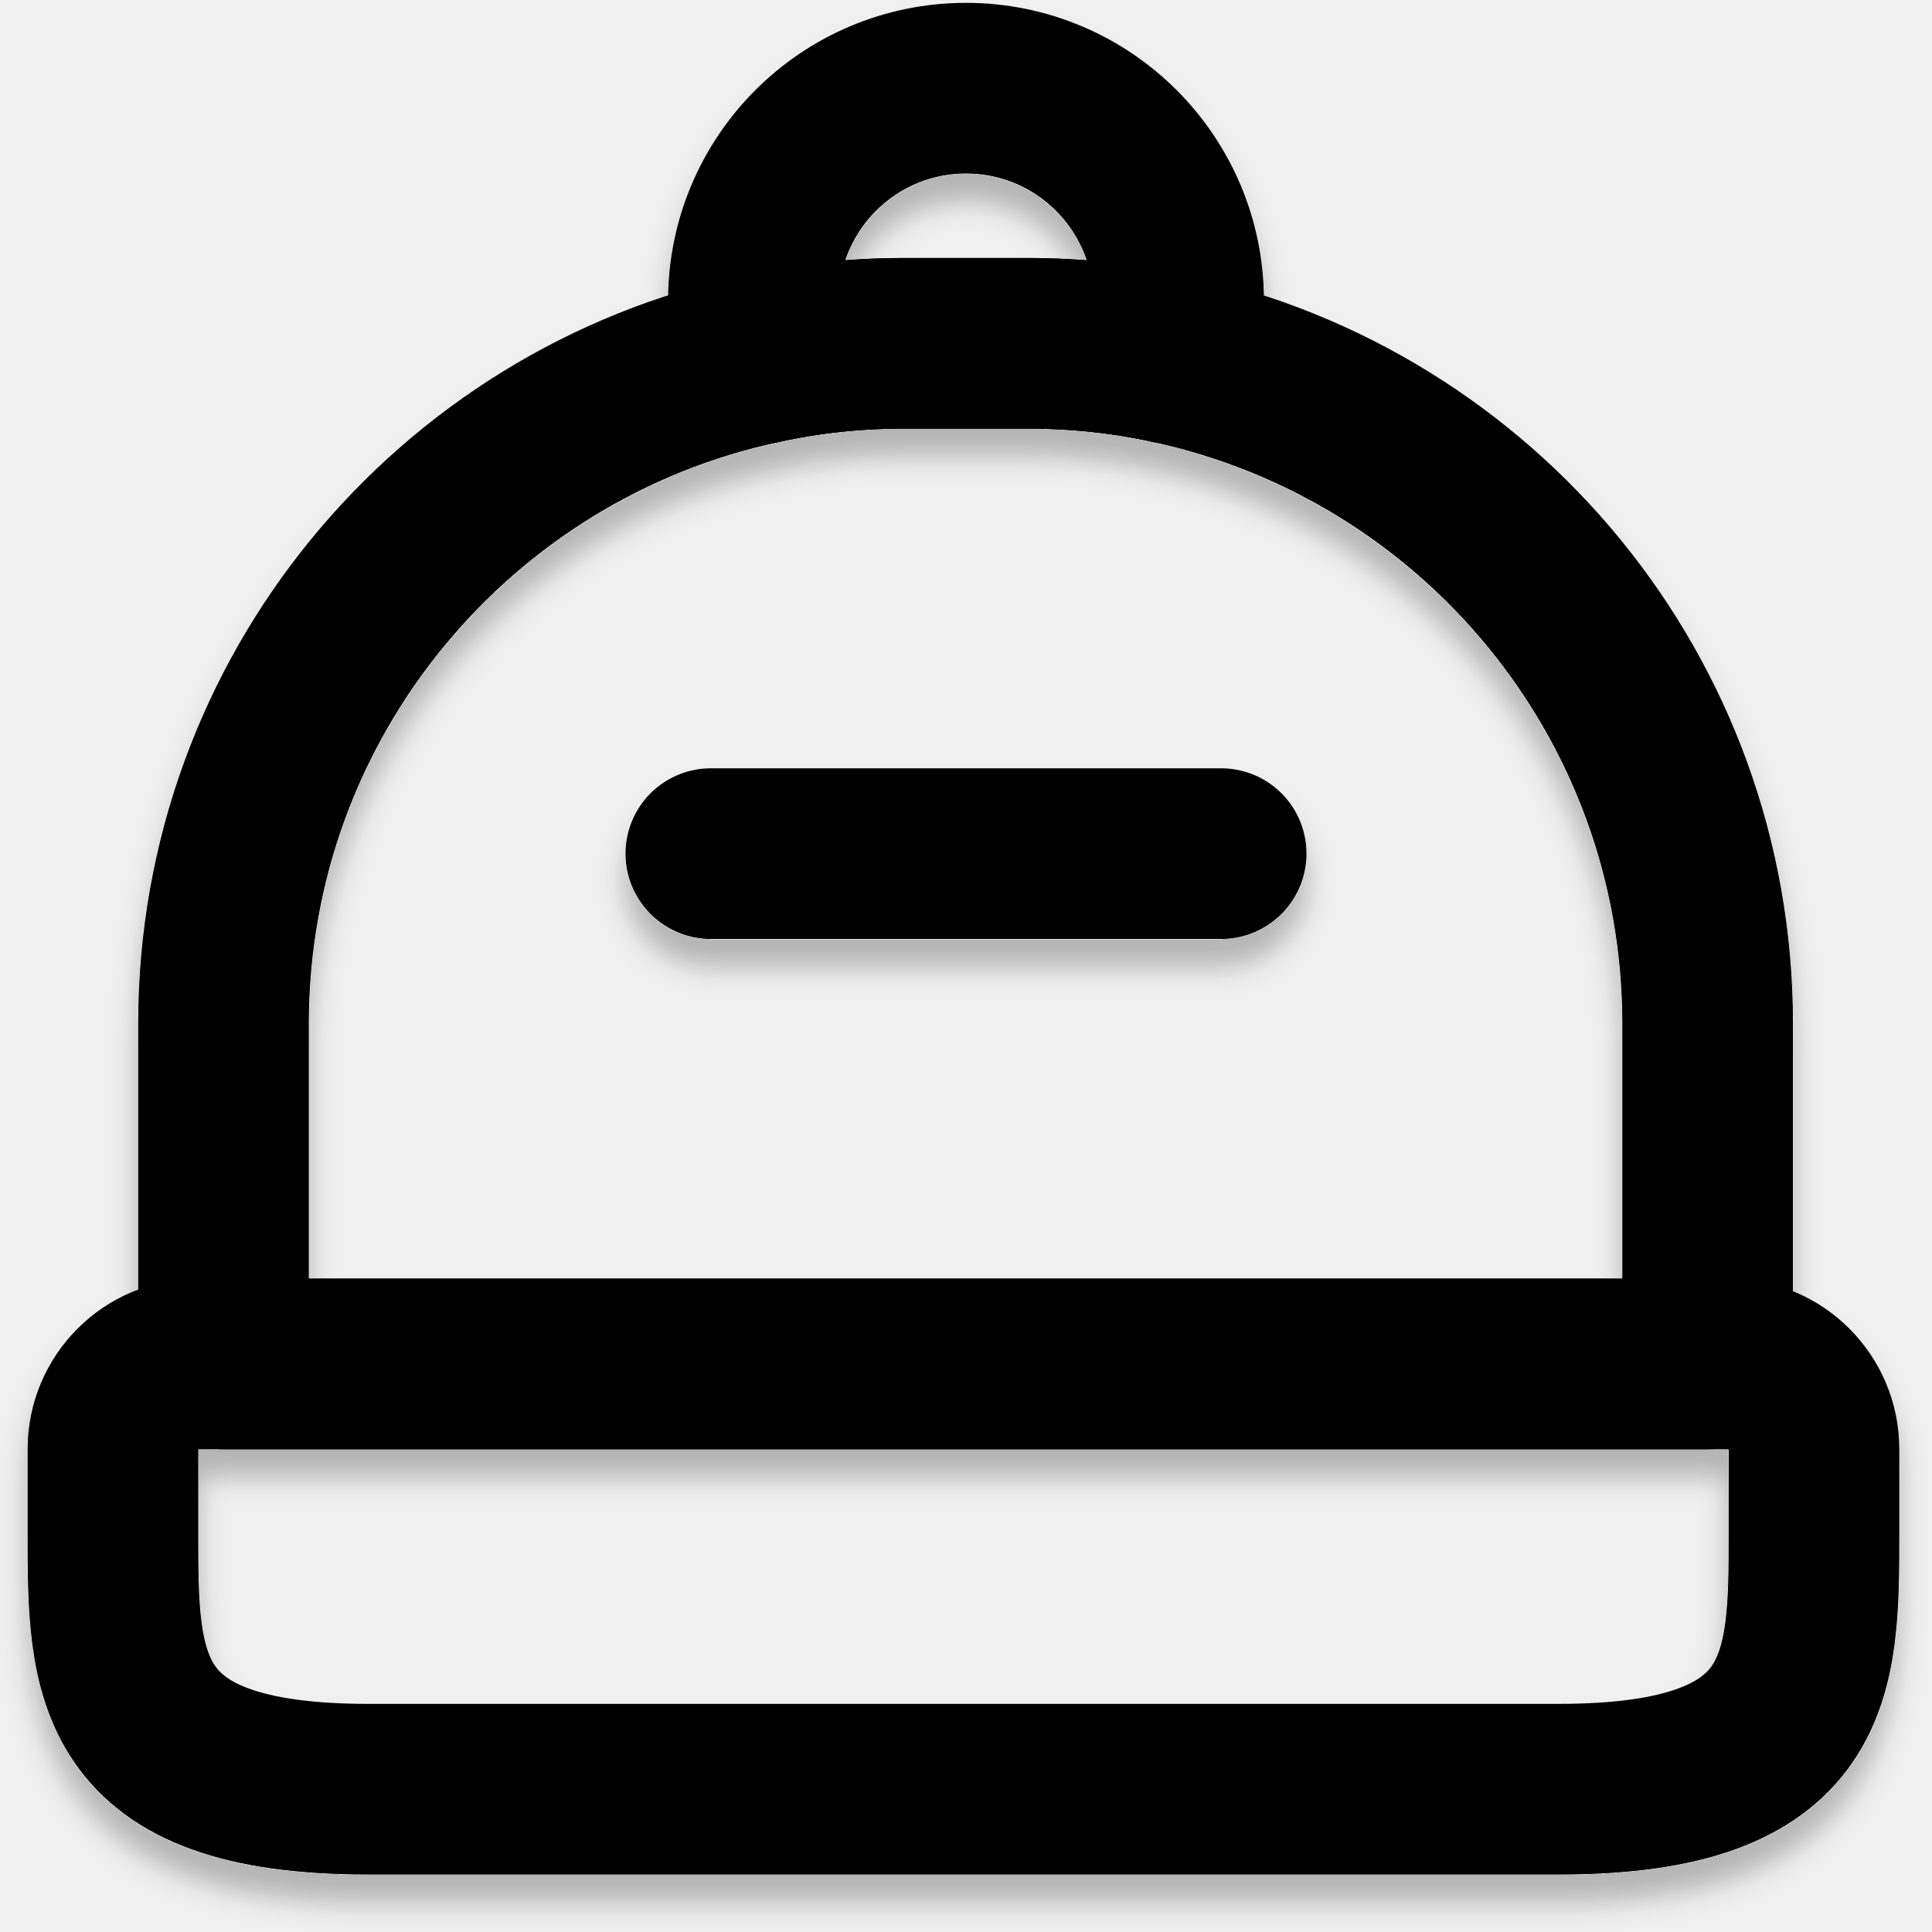
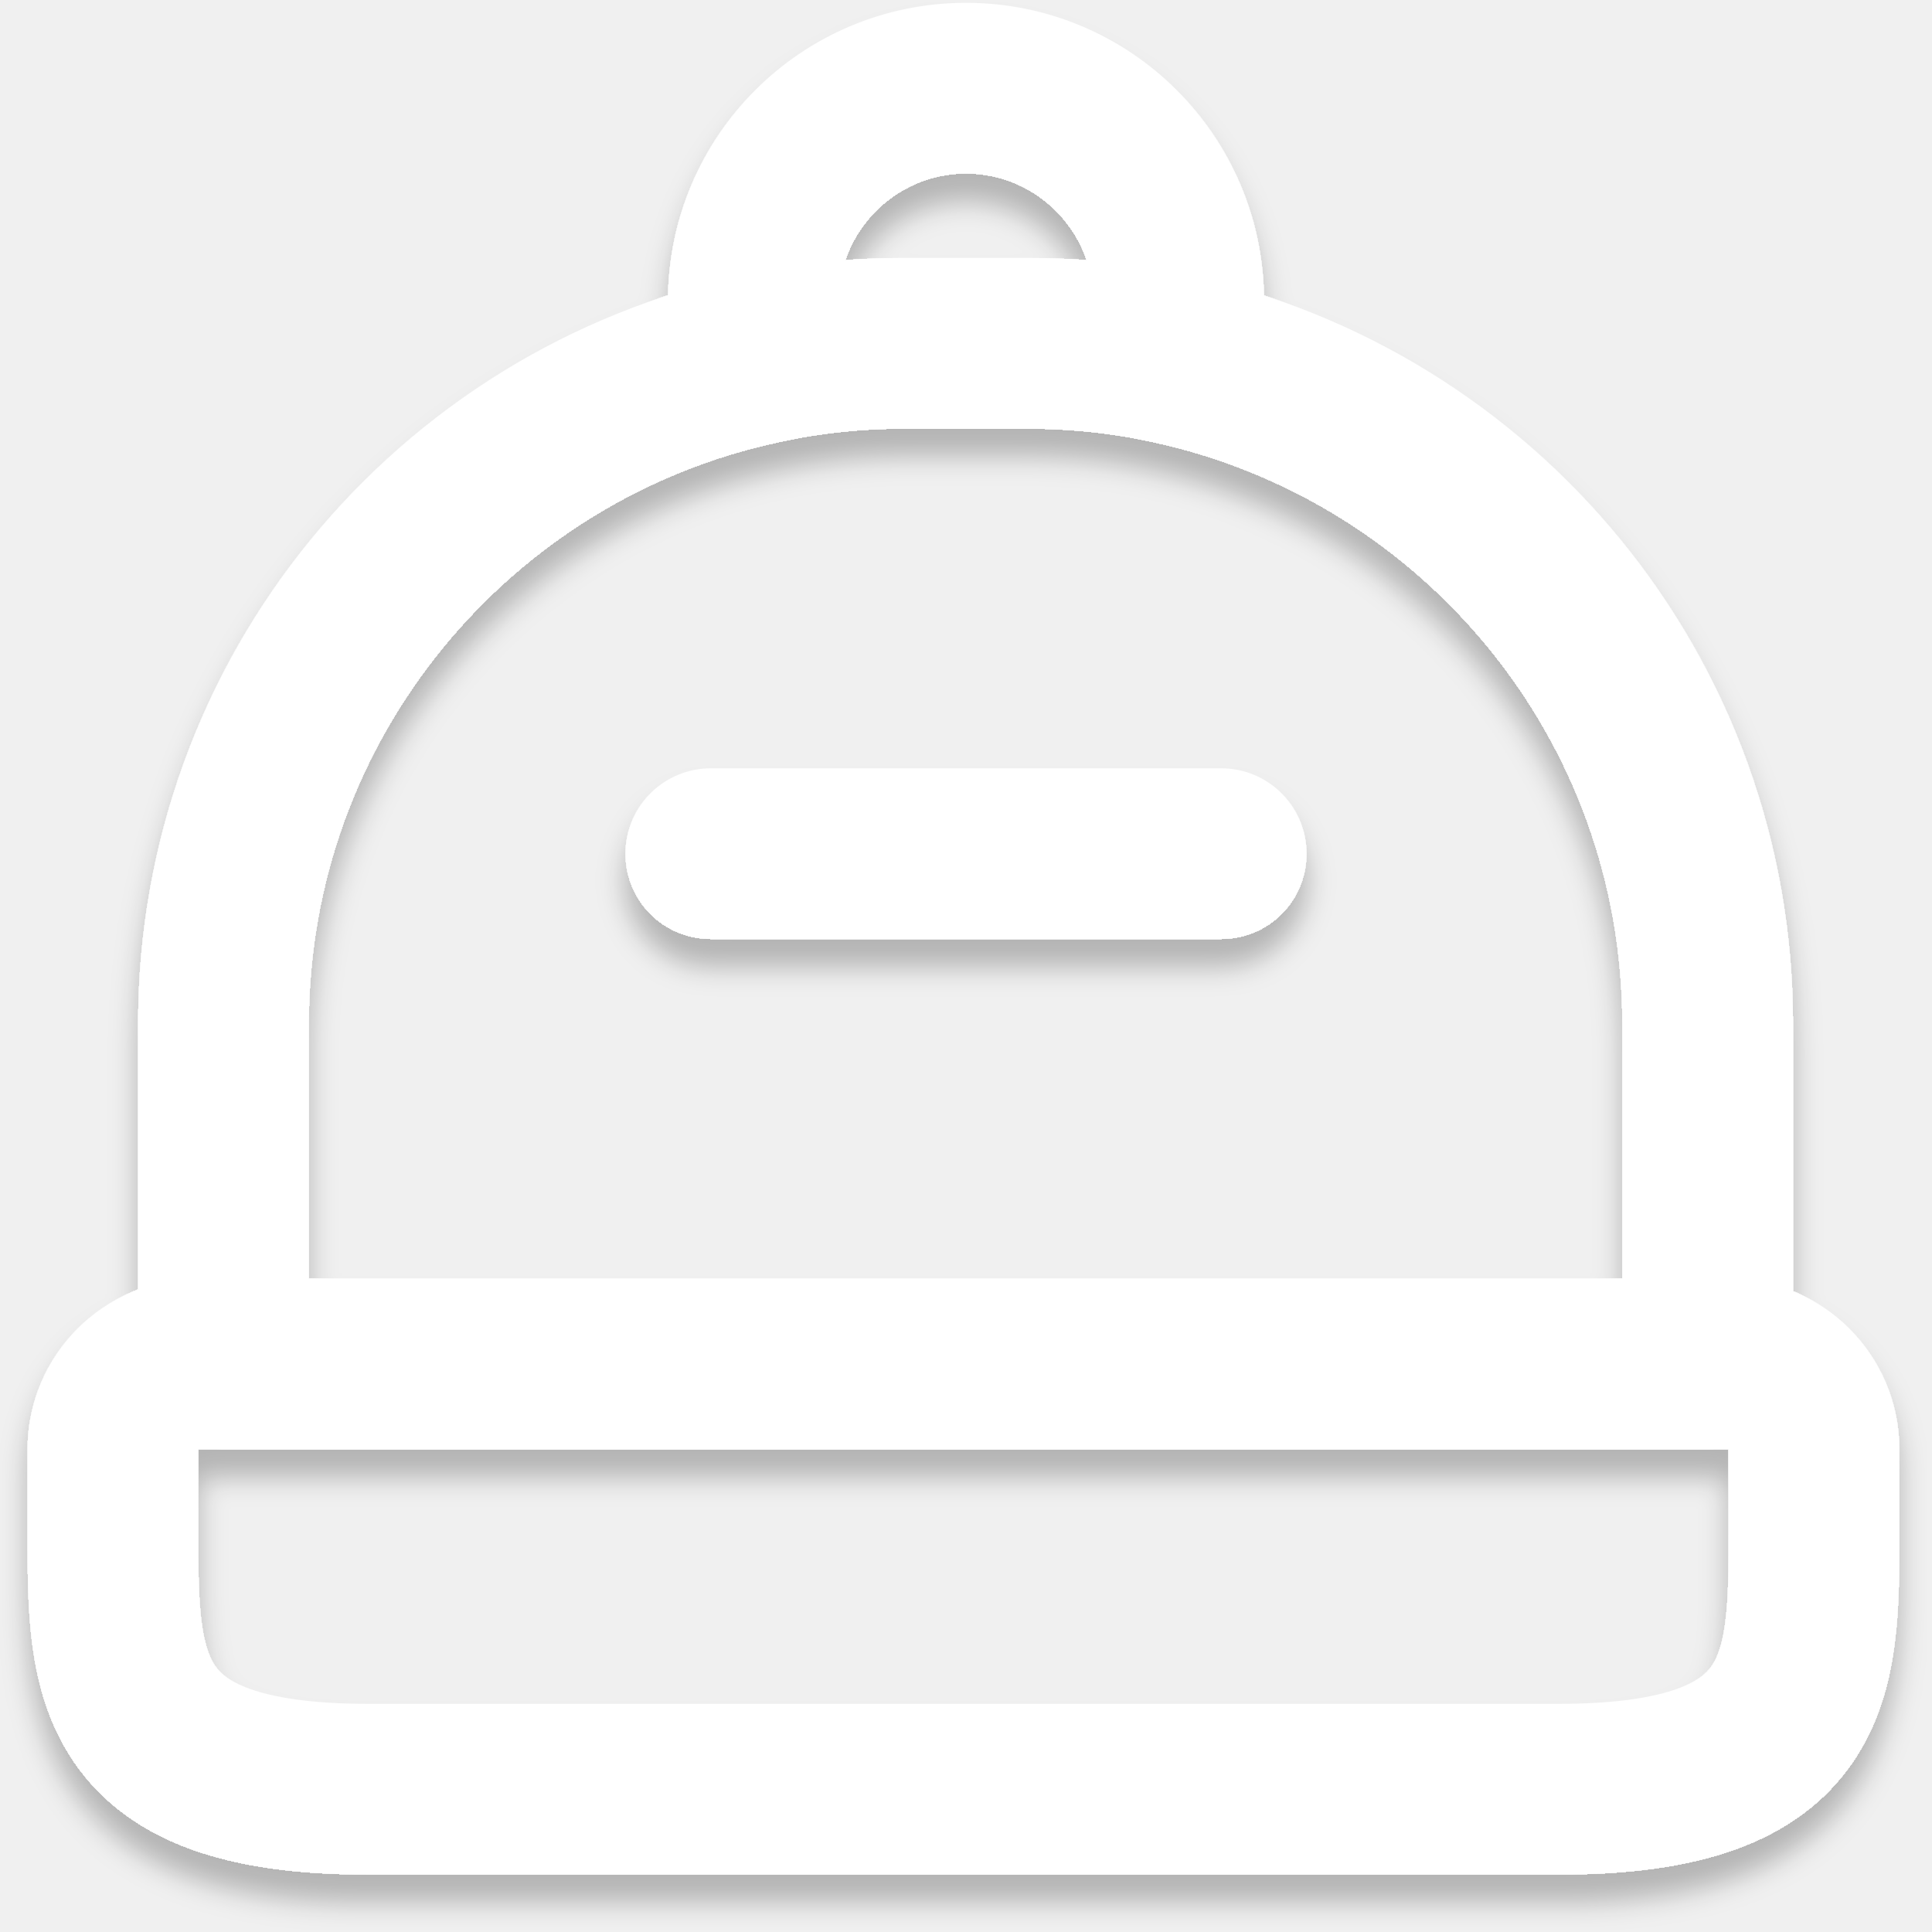
<svg xmlns="http://www.w3.org/2000/svg" width="283" height="283" viewBox="0 0 283 283" fill="none">
-   <g filter="url(#filter0_d_23_415)">
-     <path d="M228.335 262.083H53.918C16.543 262.083 16.543 245.265 16.543 224.708V212.25C16.543 205.398 22.149 199.792 29.001 199.792H253.251C260.103 199.792 265.71 205.398 265.71 212.25V224.708C265.71 245.265 265.71 262.083 228.335 262.083Z" stroke="black" stroke-width="25" stroke-linecap="round" stroke-linejoin="round" />
-     <path d="M250.137 149.958V199.792H32.739V149.958C32.739 102.118 66.501 62.127 111.476 52.534C118.203 51.039 125.18 50.292 132.405 50.292H150.47C157.696 50.292 164.797 51.039 171.525 52.534C216.499 62.252 250.137 102.118 250.137 149.958Z" stroke="black" stroke-width="25" stroke-linecap="round" stroke-linejoin="round" />
-     <path d="M172.646 44.062C172.646 47.053 172.272 49.793 171.525 52.534C164.797 51.039 157.696 50.292 150.47 50.292H132.405C125.18 50.292 118.203 51.039 111.475 52.534C110.728 49.793 110.354 47.053 110.354 44.062C110.354 26.87 124.307 12.917 141.5 12.917C158.692 12.917 172.646 26.87 172.646 44.062Z" stroke="black" stroke-width="25" stroke-linecap="round" stroke-linejoin="round" />
-     <path d="M178.875 125.042H104.125" stroke="black" stroke-width="25" stroke-linecap="round" stroke-linejoin="round" />
+   <g clip-path="url(#clip0_93_52)">
+     <g filter="url(#filter0_d_93_52)">
+       <path d="M228.335 262.083H53.918C16.543 262.083 16.543 245.265 16.543 224.708V212.25C16.543 205.398 22.149 199.792 29.001 199.792H253.251C260.103 199.792 265.71 205.398 265.71 212.25V224.708C265.71 245.265 265.71 262.083 228.335 262.083Z" stroke="white" stroke-width="25" stroke-linecap="round" stroke-linejoin="round" />
+       <path d="M250.137 149.958V199.792H32.739V149.958C32.739 102.118 66.501 62.127 111.476 52.534C118.203 51.039 125.18 50.292 132.405 50.292H150.47C157.696 50.292 164.797 51.039 171.525 52.534C216.499 62.252 250.137 102.118 250.137 149.958Z" stroke="white" stroke-width="25" stroke-linecap="round" stroke-linejoin="round" />
+       <path d="M172.646 44.062C172.646 47.053 172.272 49.793 171.525 52.534C164.797 51.039 157.696 50.292 150.47 50.292H132.405C125.18 50.292 118.203 51.039 111.475 52.534C110.728 49.793 110.354 47.053 110.354 44.062C110.354 26.87 124.307 12.917 141.5 12.917C158.692 12.917 172.646 26.87 172.646 44.062Z" stroke="white" stroke-width="25" stroke-linecap="round" stroke-linejoin="round" />
+       <path d="M178.875 125.042H104.125" stroke="white" stroke-width="25" stroke-linecap="round" stroke-linejoin="round" />
+     </g>
  </g>
  <defs>
-     <filter id="filter0_d_23_415" x="0.042" y="0.417" width="282.167" height="282.167" filterUnits="userSpaceOnUse" color-interpolation-filters="sRGB">
+     <filter id="filter0_d_93_52" x="0.042" y="0.417" width="282.167" height="282.166" filterUnits="userSpaceOnUse" color-interpolation-filters="sRGB">
      <feFlood flood-opacity="0" result="BackgroundImageFix" />
      <feColorMatrix in="SourceAlpha" type="matrix" values="0 0 0 0 0 0 0 0 0 0 0 0 0 0 0 0 0 0 127 0" result="hardAlpha" />
      <feOffset dy="4" />
      <feGaussianBlur stdDeviation="2" />
      <feComposite in2="hardAlpha" operator="out" />
      <feColorMatrix type="matrix" values="0 0 0 0 0 0 0 0 0 0 0 0 0 0 0 0 0 0 0.25 0" />
-       <feBlend mode="normal" in2="BackgroundImageFix" result="effect1_dropShadow_23_415" />
-       <feBlend mode="normal" in="SourceGraphic" in2="effect1_dropShadow_23_415" result="shape" />
+       <feBlend mode="normal" in2="BackgroundImageFix" result="effect1_dropShadow_93_52" />
+       <feBlend mode="normal" in="SourceGraphic" in2="effect1_dropShadow_93_52" result="shape" />
    </filter>
+     <clipPath id="clip0_93_52">
+       <rect width="283" height="283" fill="white" />
+     </clipPath>
  </defs>
</svg>
